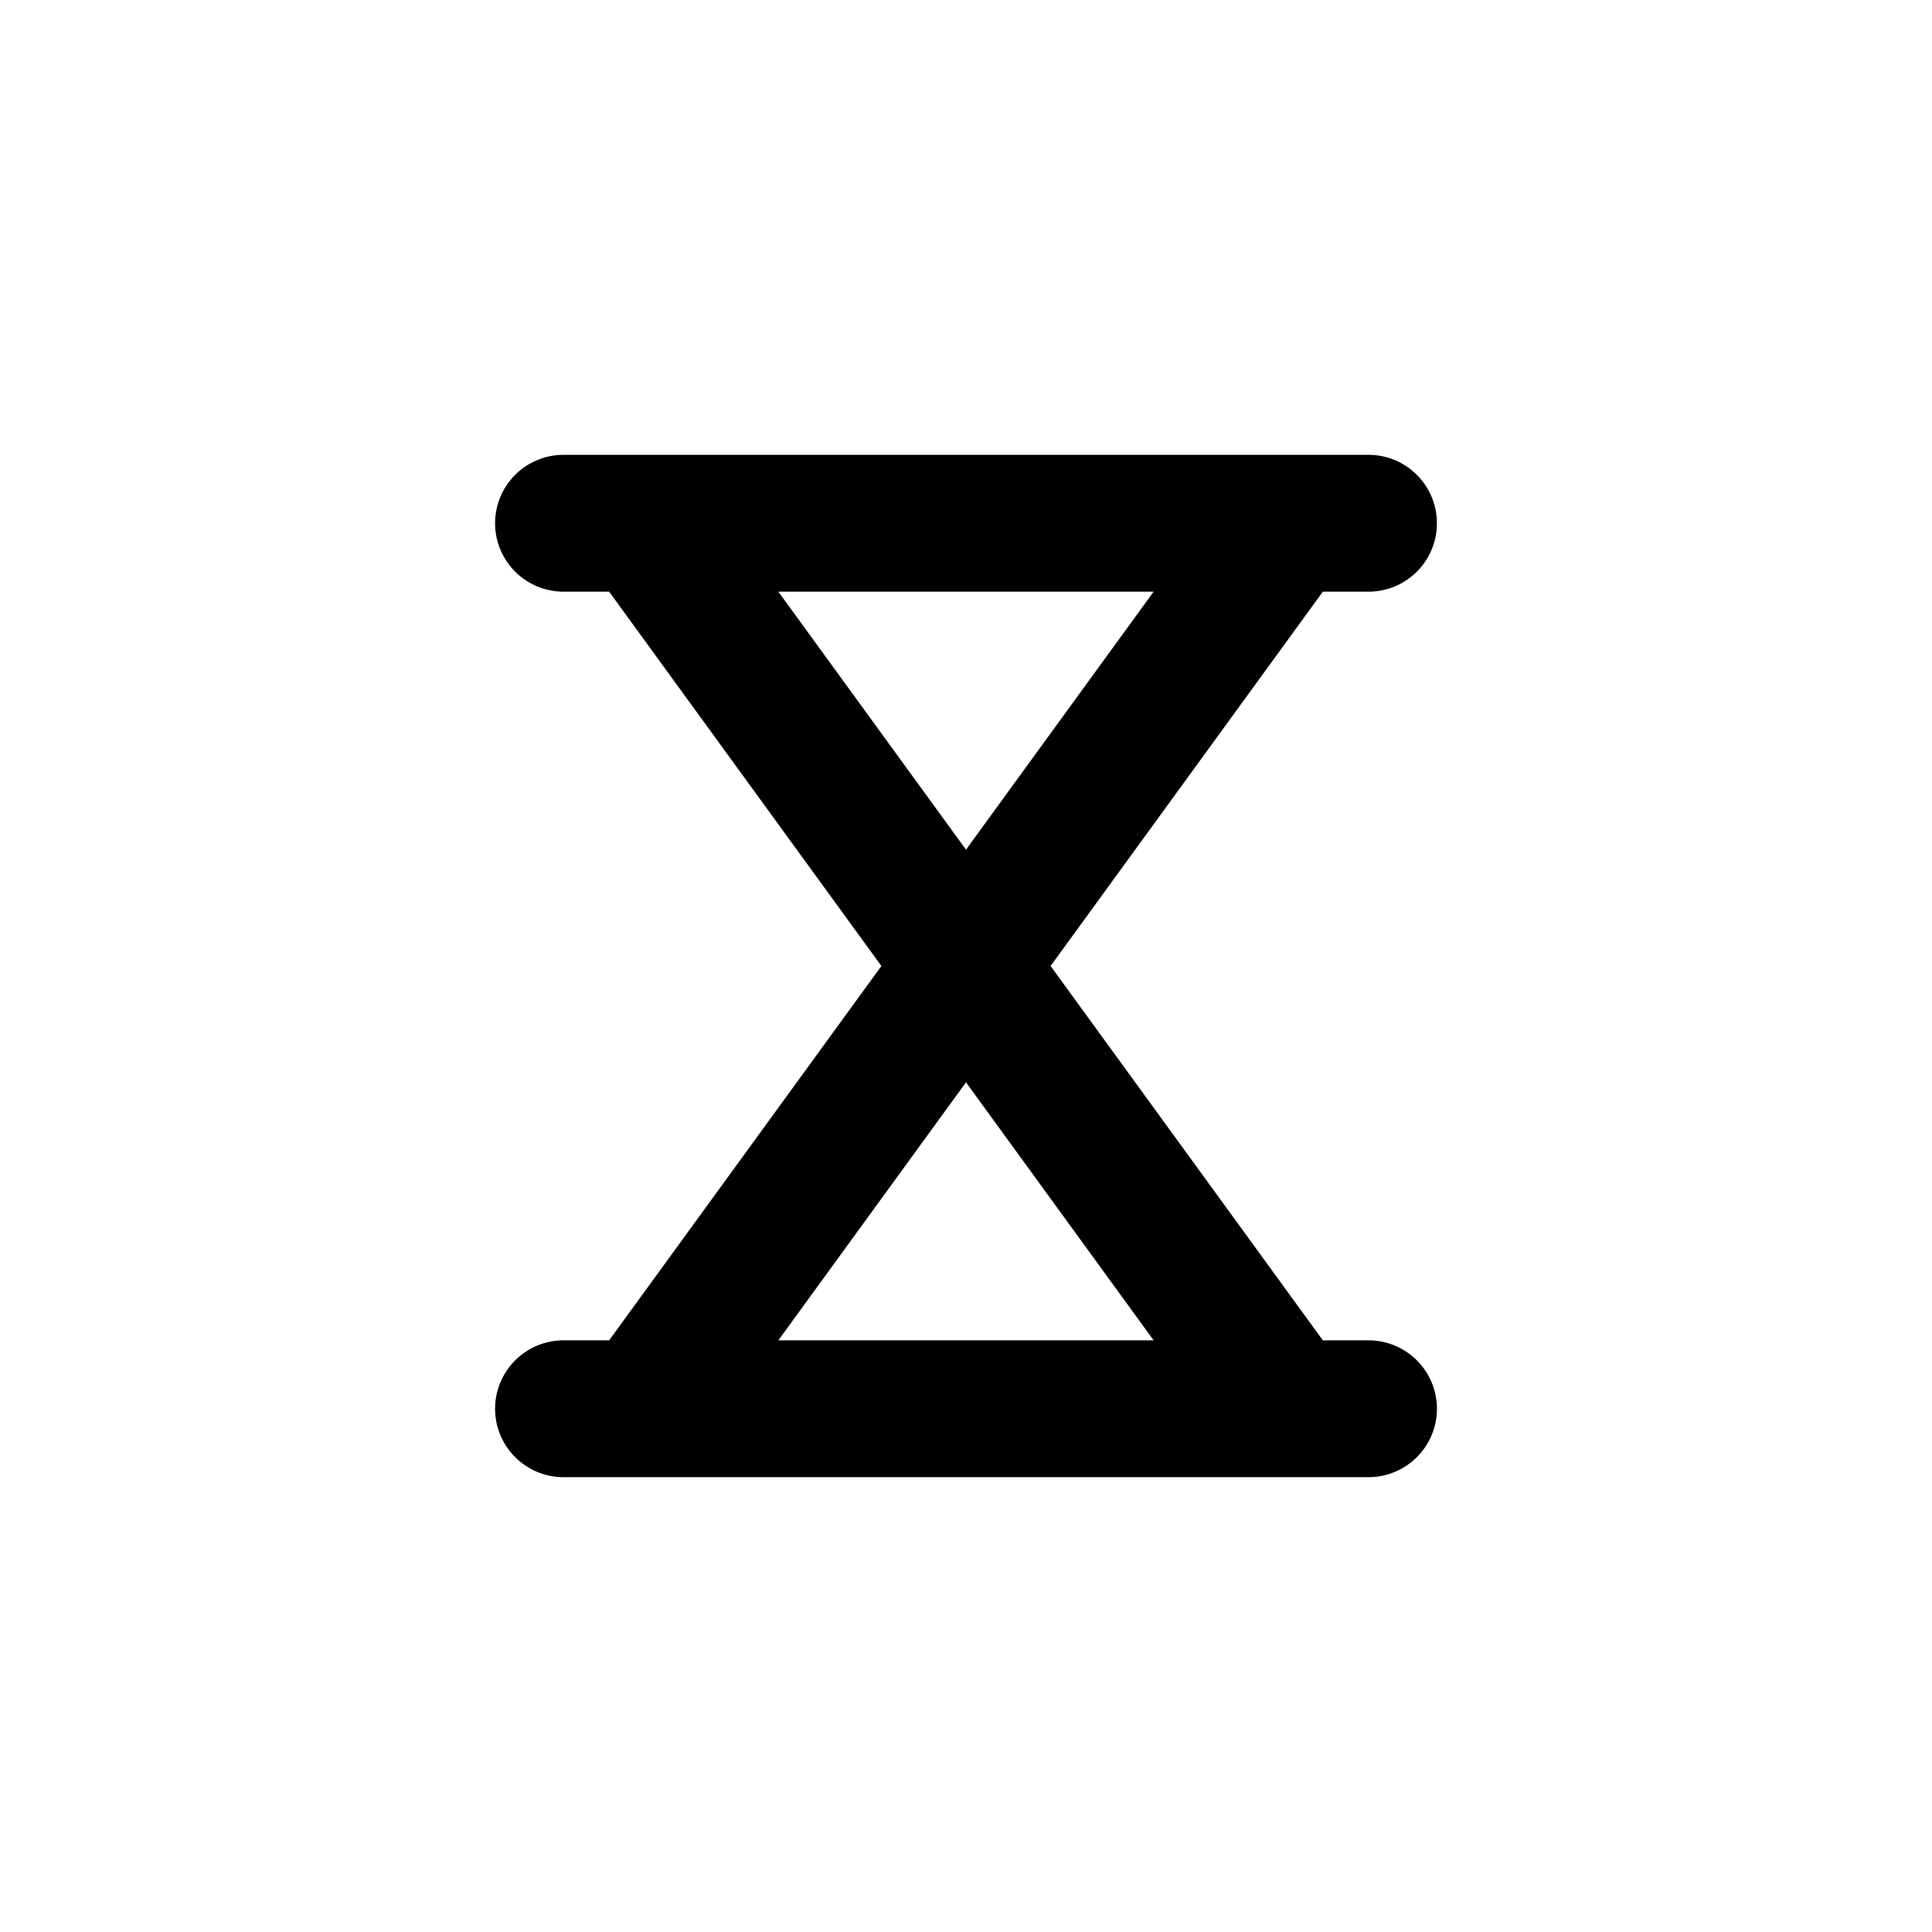
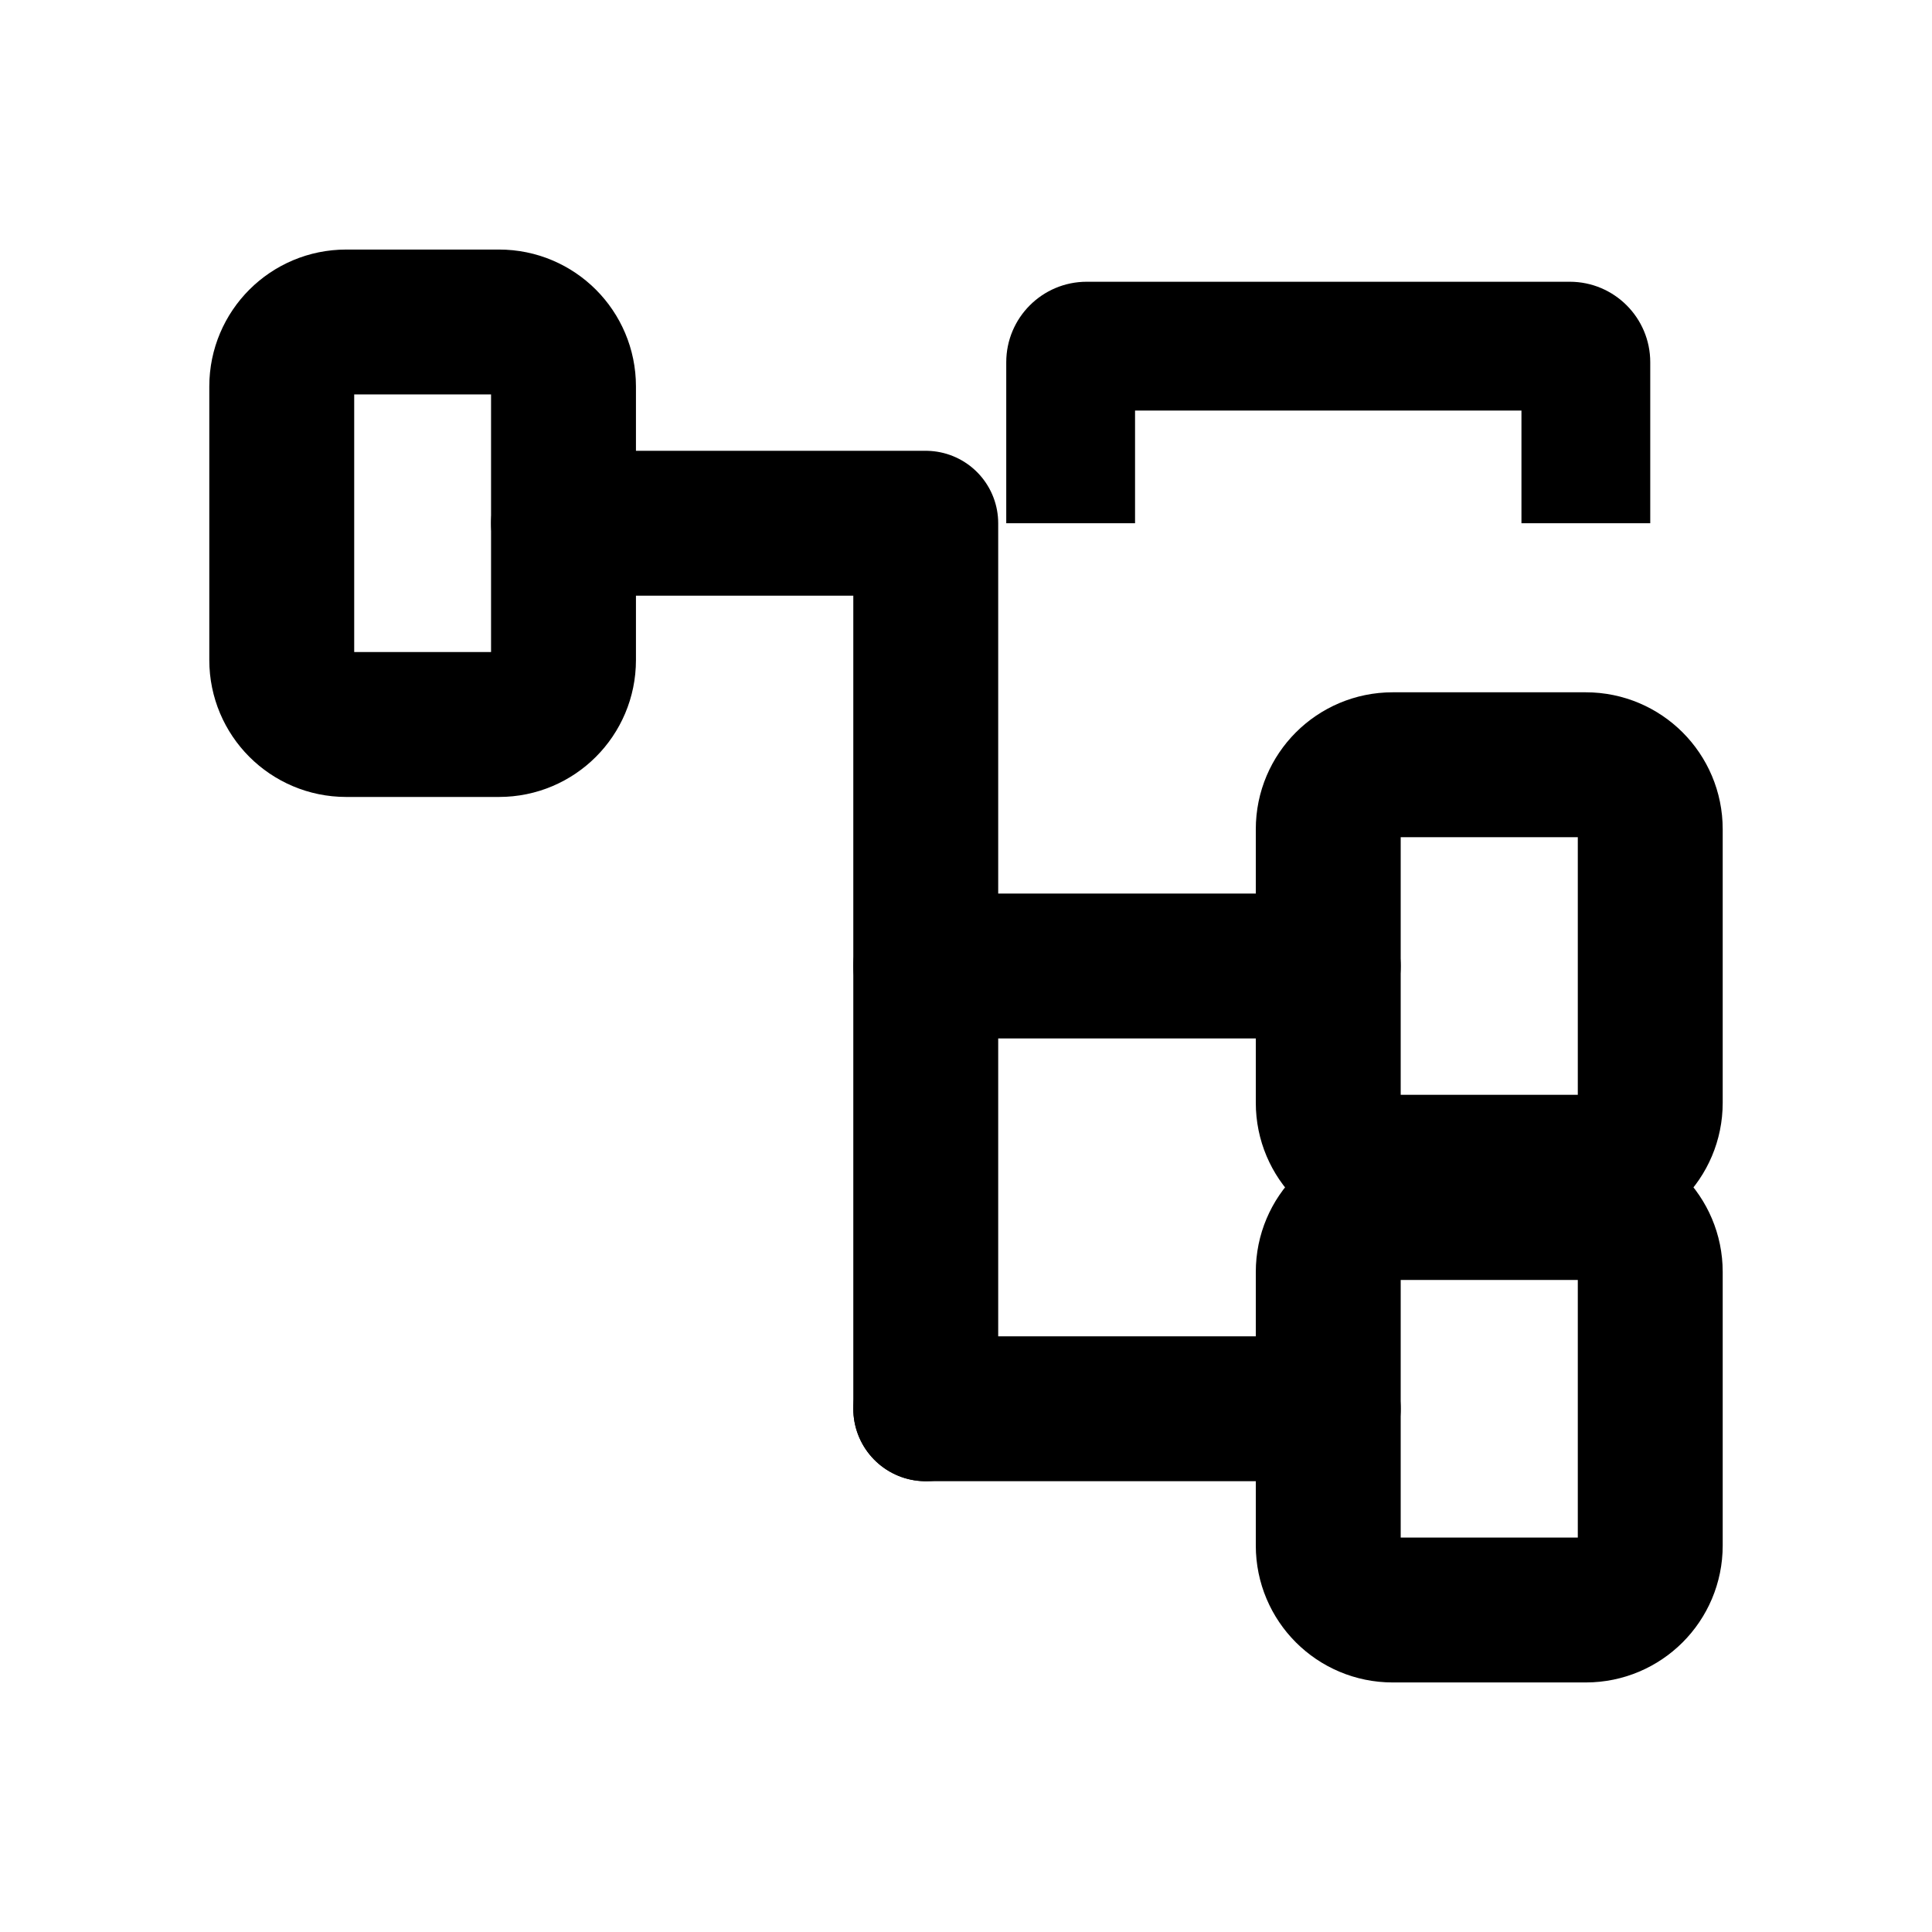
<svg xmlns="http://www.w3.org/2000/svg" viewBox="0 0 24 24">
-   <path fill="none" stroke="currentColor" stroke-width="1.7" stroke-linecap="round" stroke-linejoin="round" d="M7 6.5h10M7 17.5h10M8 6.5l4 5.5-4 5.5M16 6.5 12 12l4 5.5" />
+   <g fill="none" stroke="currentColor" stroke-width="1.8" stroke-linecap="round" stroke-linejoin="round">
+     <path d="M7 6.5h4.5v11" />
+     <path d="M11.5 12h5" />
+     <path d="M11.5 17.5h5" />
+     <rect x="3.5" y="4" width="3.5" height="5" rx=".8" />
+     <rect x="16.5" y="9.5" width="4" height="5" rx=".8" />
+     <rect x="16.5" y="15" width="4" height="5" rx=".8" />
+   </g>
+   <path fill="currentColor" d="M13.5 3.5h6a1 1 0 0 1 1 1v2h-1.6V5.1h-4.8v1.4h-1.6v-2a1 1 0 0 1 1-1Z" />
</svg>
